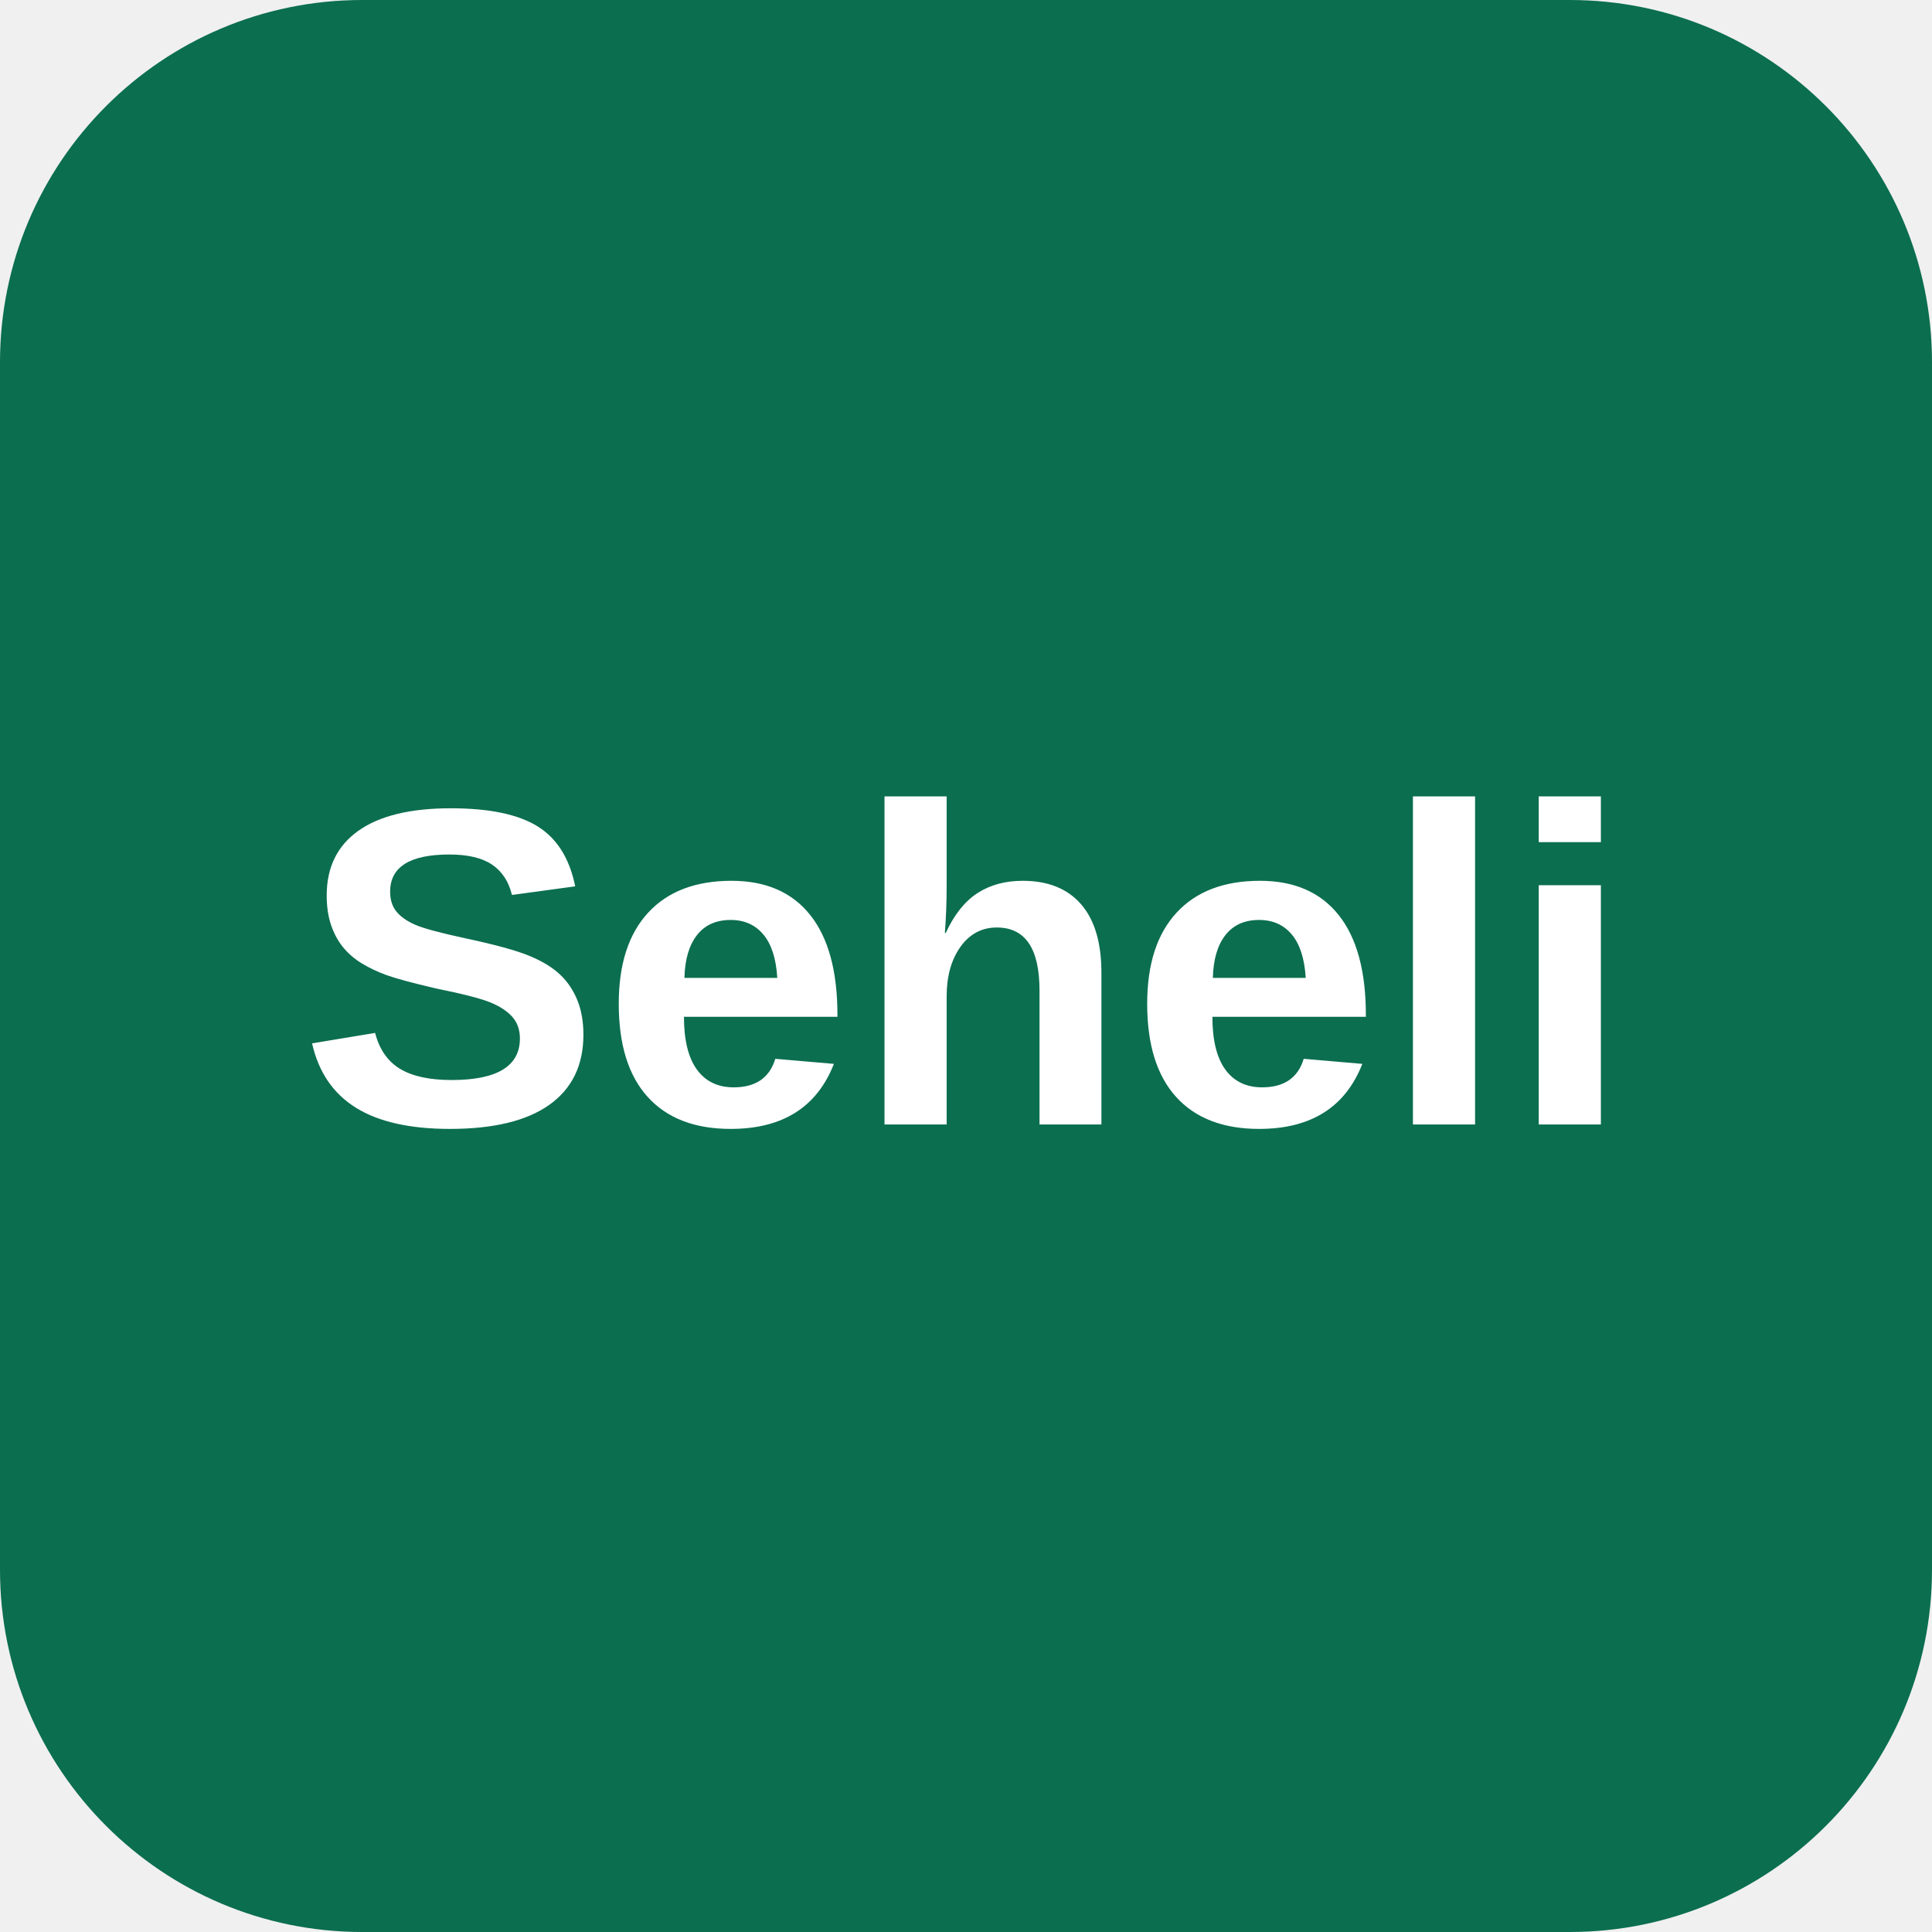
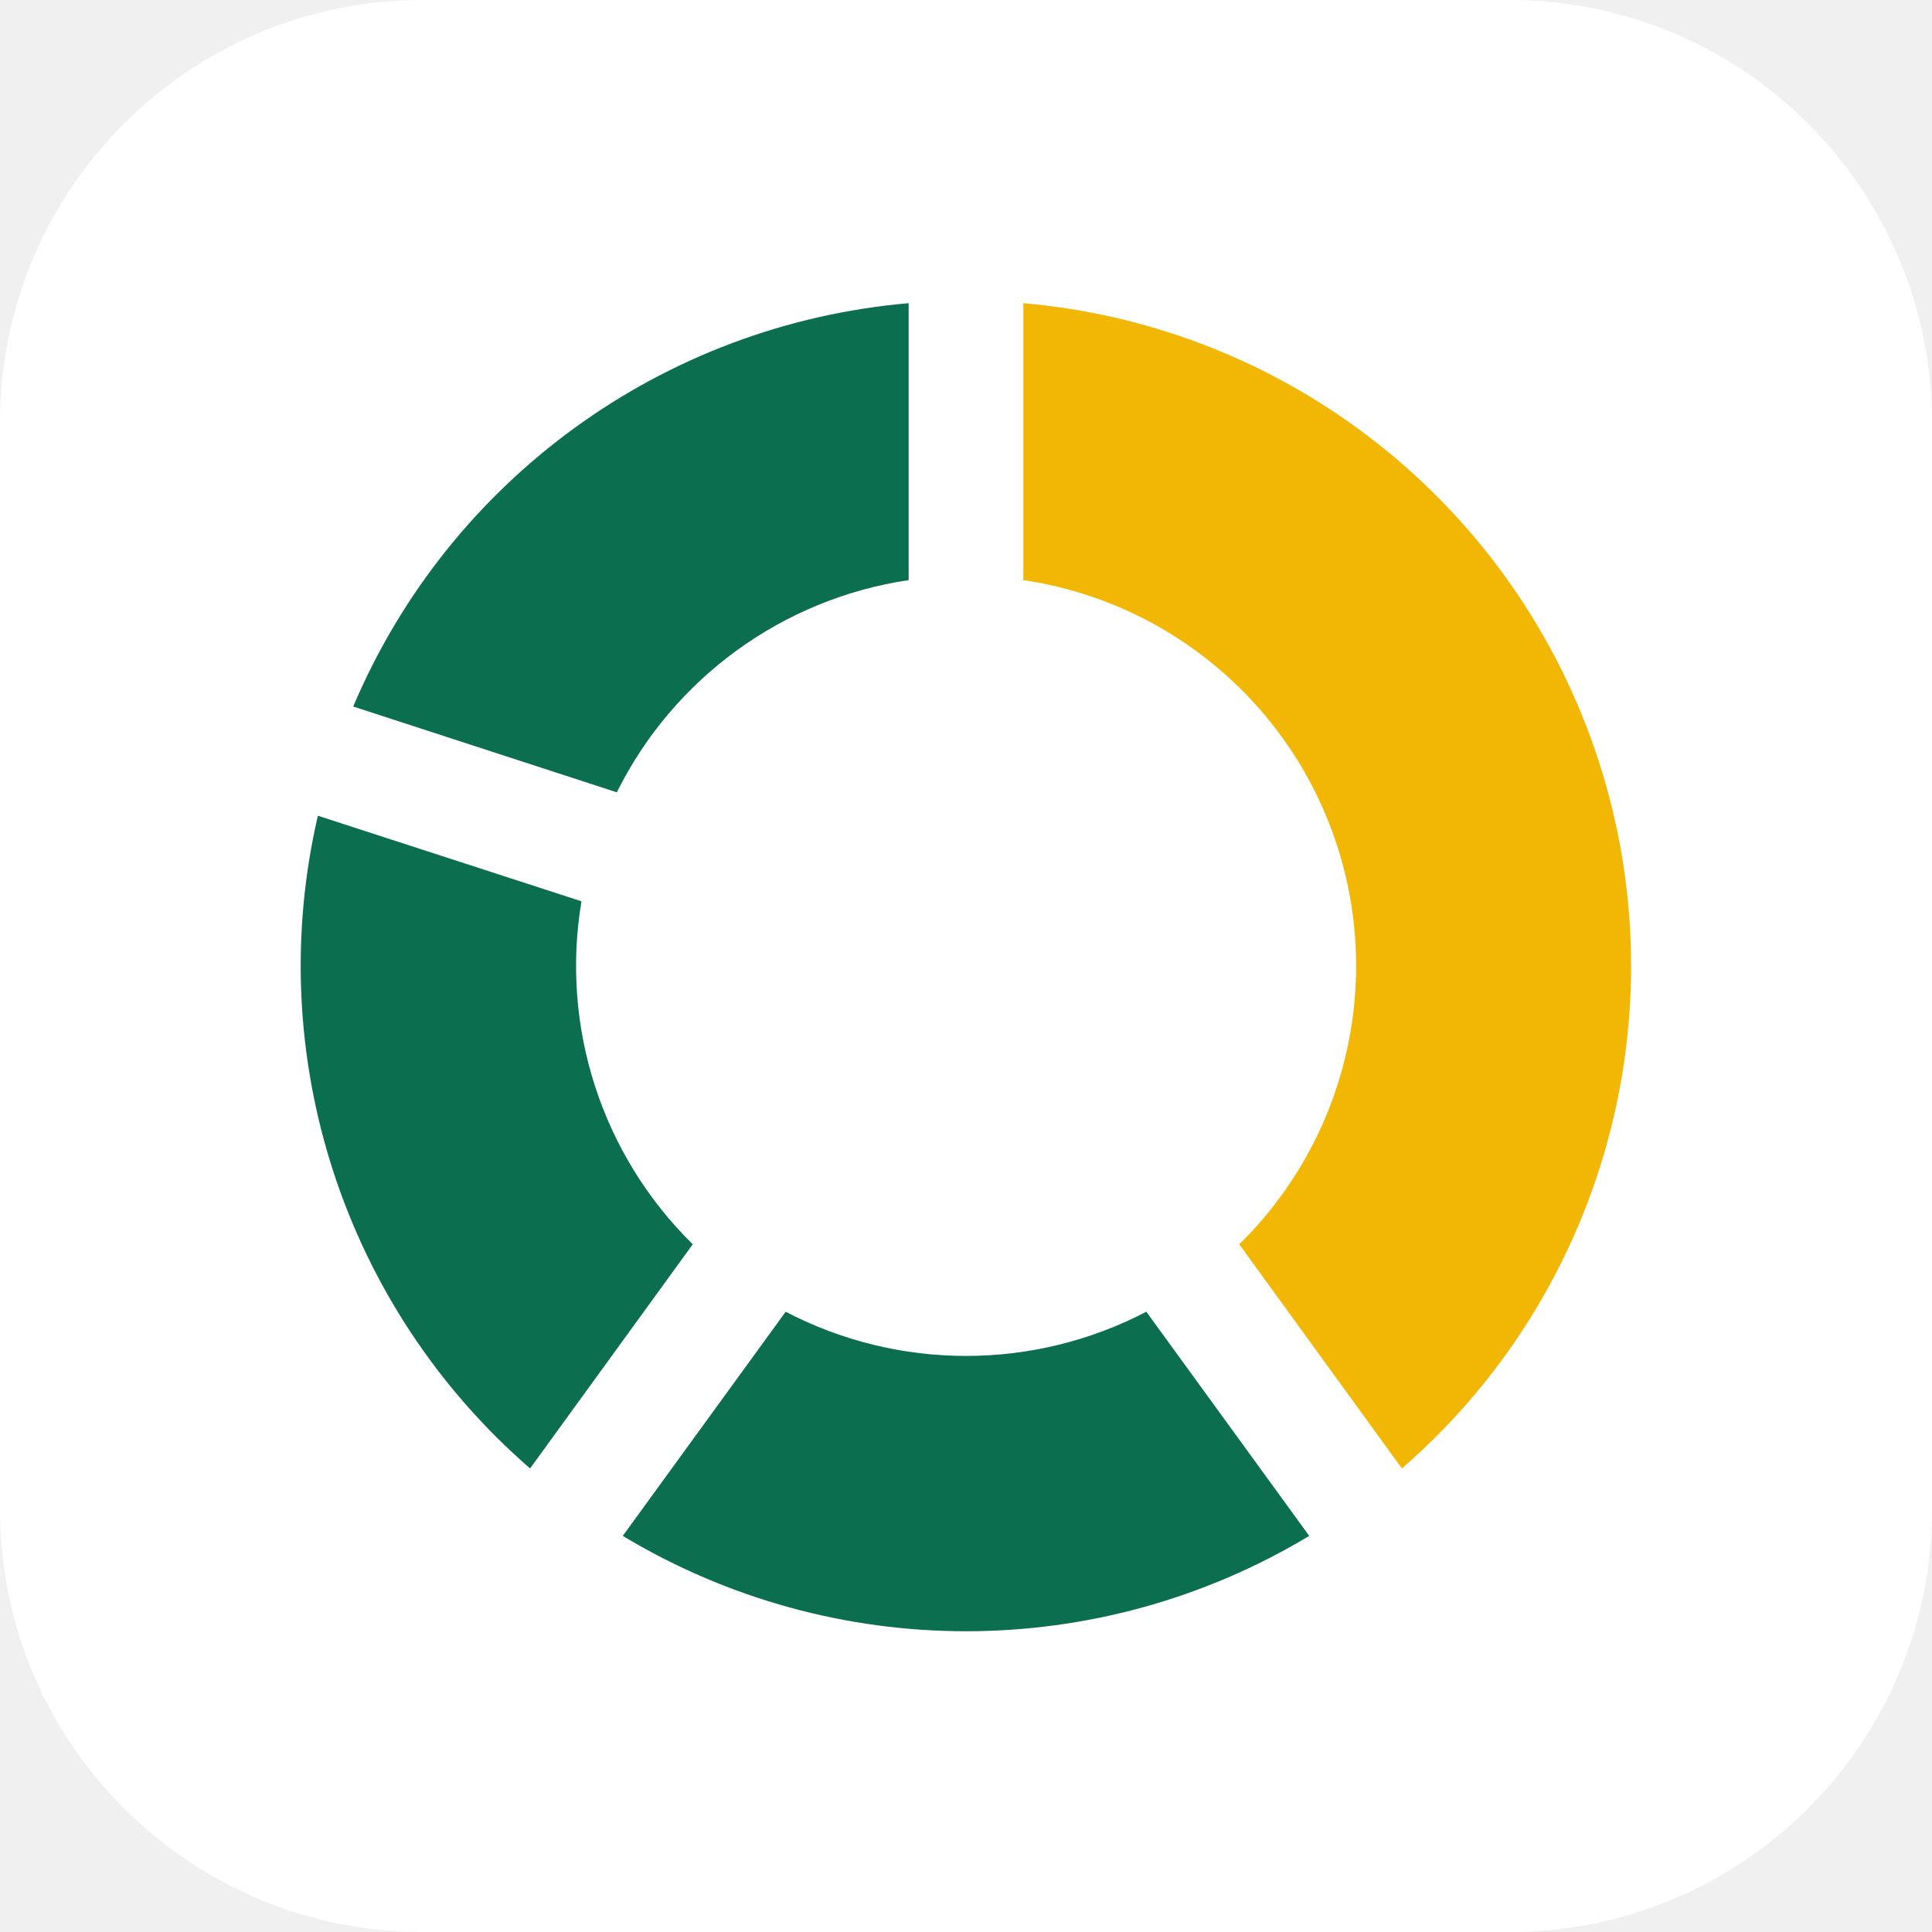
<svg xmlns="http://www.w3.org/2000/svg" viewBox="0 0 512 512" role="img" aria-label="Seheli">
-   <rect width="512" height="512" rx="96" fill="#0b6e4f" />
-   <text x="256" y="298" text-anchor="middle" font-family="Arial, Helvetica, sans-serif" font-size="120" font-weight="700" fill="#ffffff">Seheli</text>
+   <rect width="512" height="512" rx="112" fill="#ffffff" />
+   <g transform="translate(61.44 61.44) scale(6.08)">
+     <path fill="#f2b705" d="M34.5 3.11A29 29 0 0 1 51 53.9L43.91 44.13A17 17 0 0 0 34.5 15.18Z" />
+     <path fill="#0b6e4f" d="M46.96 56.84A29 29 0 0 1 17.04 56.84L24.14 47.07A17 17 0 0 0 39.86 47.07Z M13 53.9A29 29 0 0 1 3.75 25.45L15.24 29.18A17 17 0 0 0 20.09 44.13Z M5.29 20.69A29 29 0 0 1 29.5 3.11L29.5 15.18A17 17 0 0 0 16.78 24.43Z" />
+   </g>
</svg>
